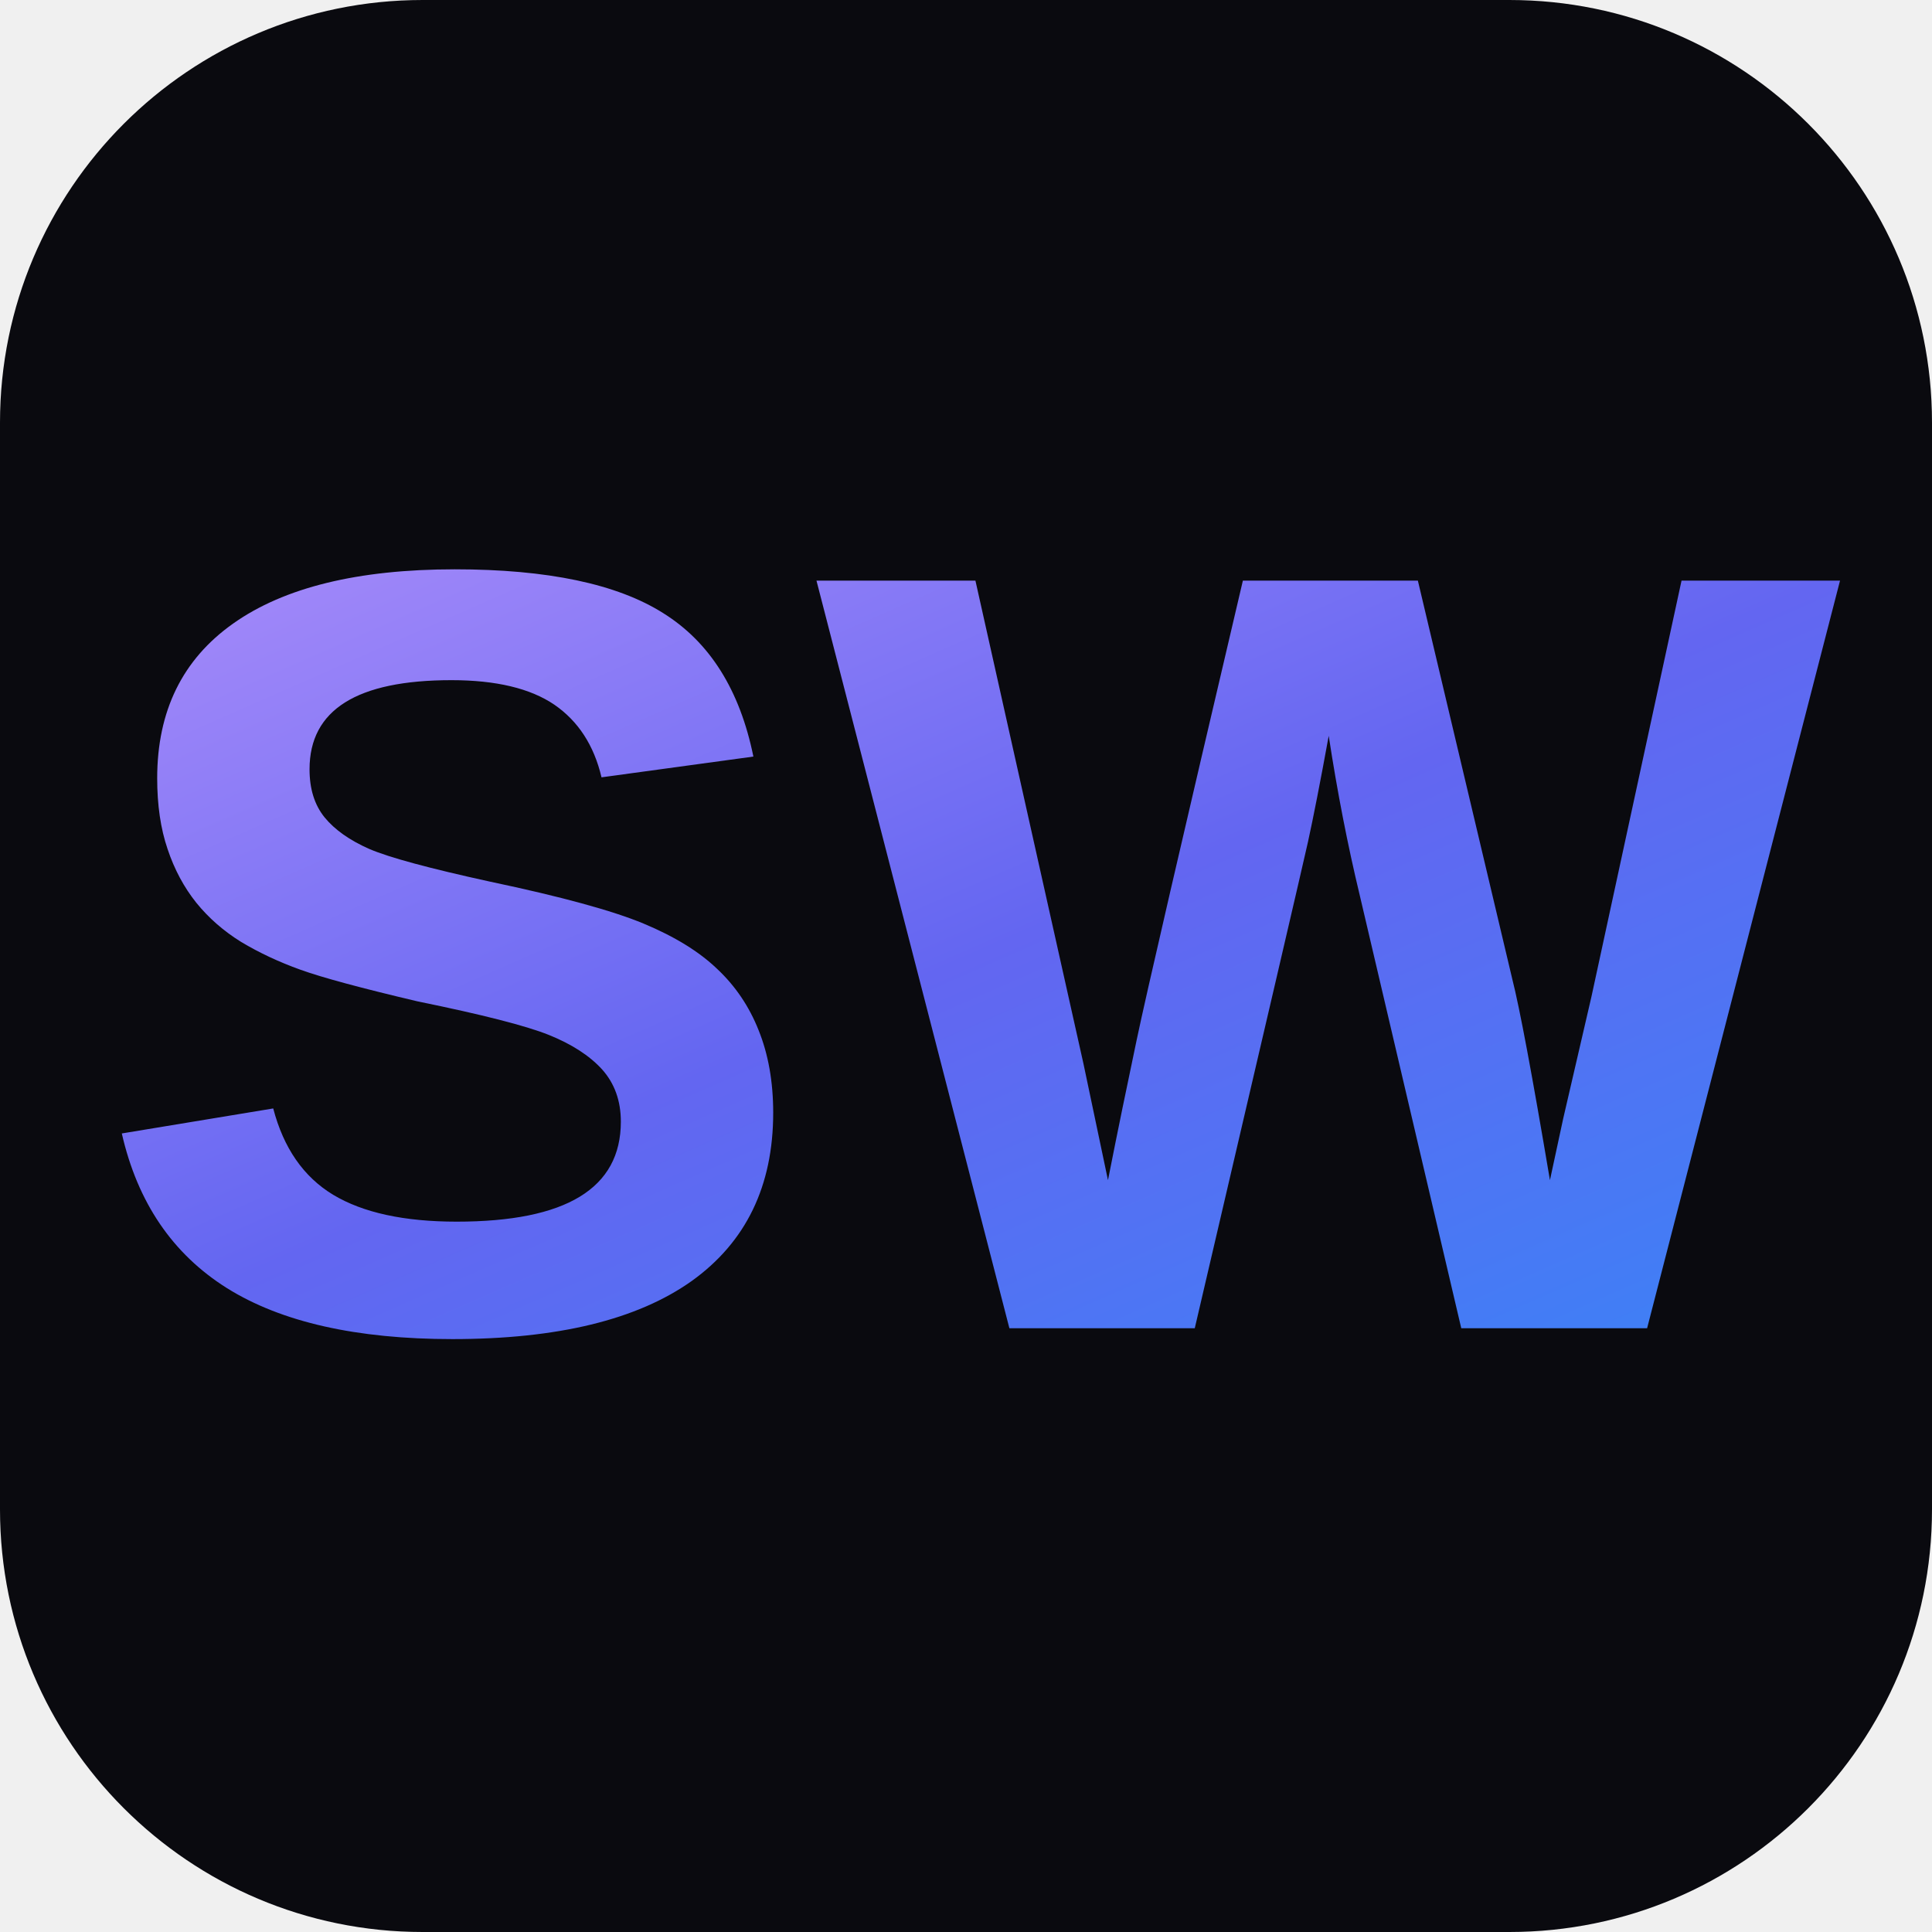
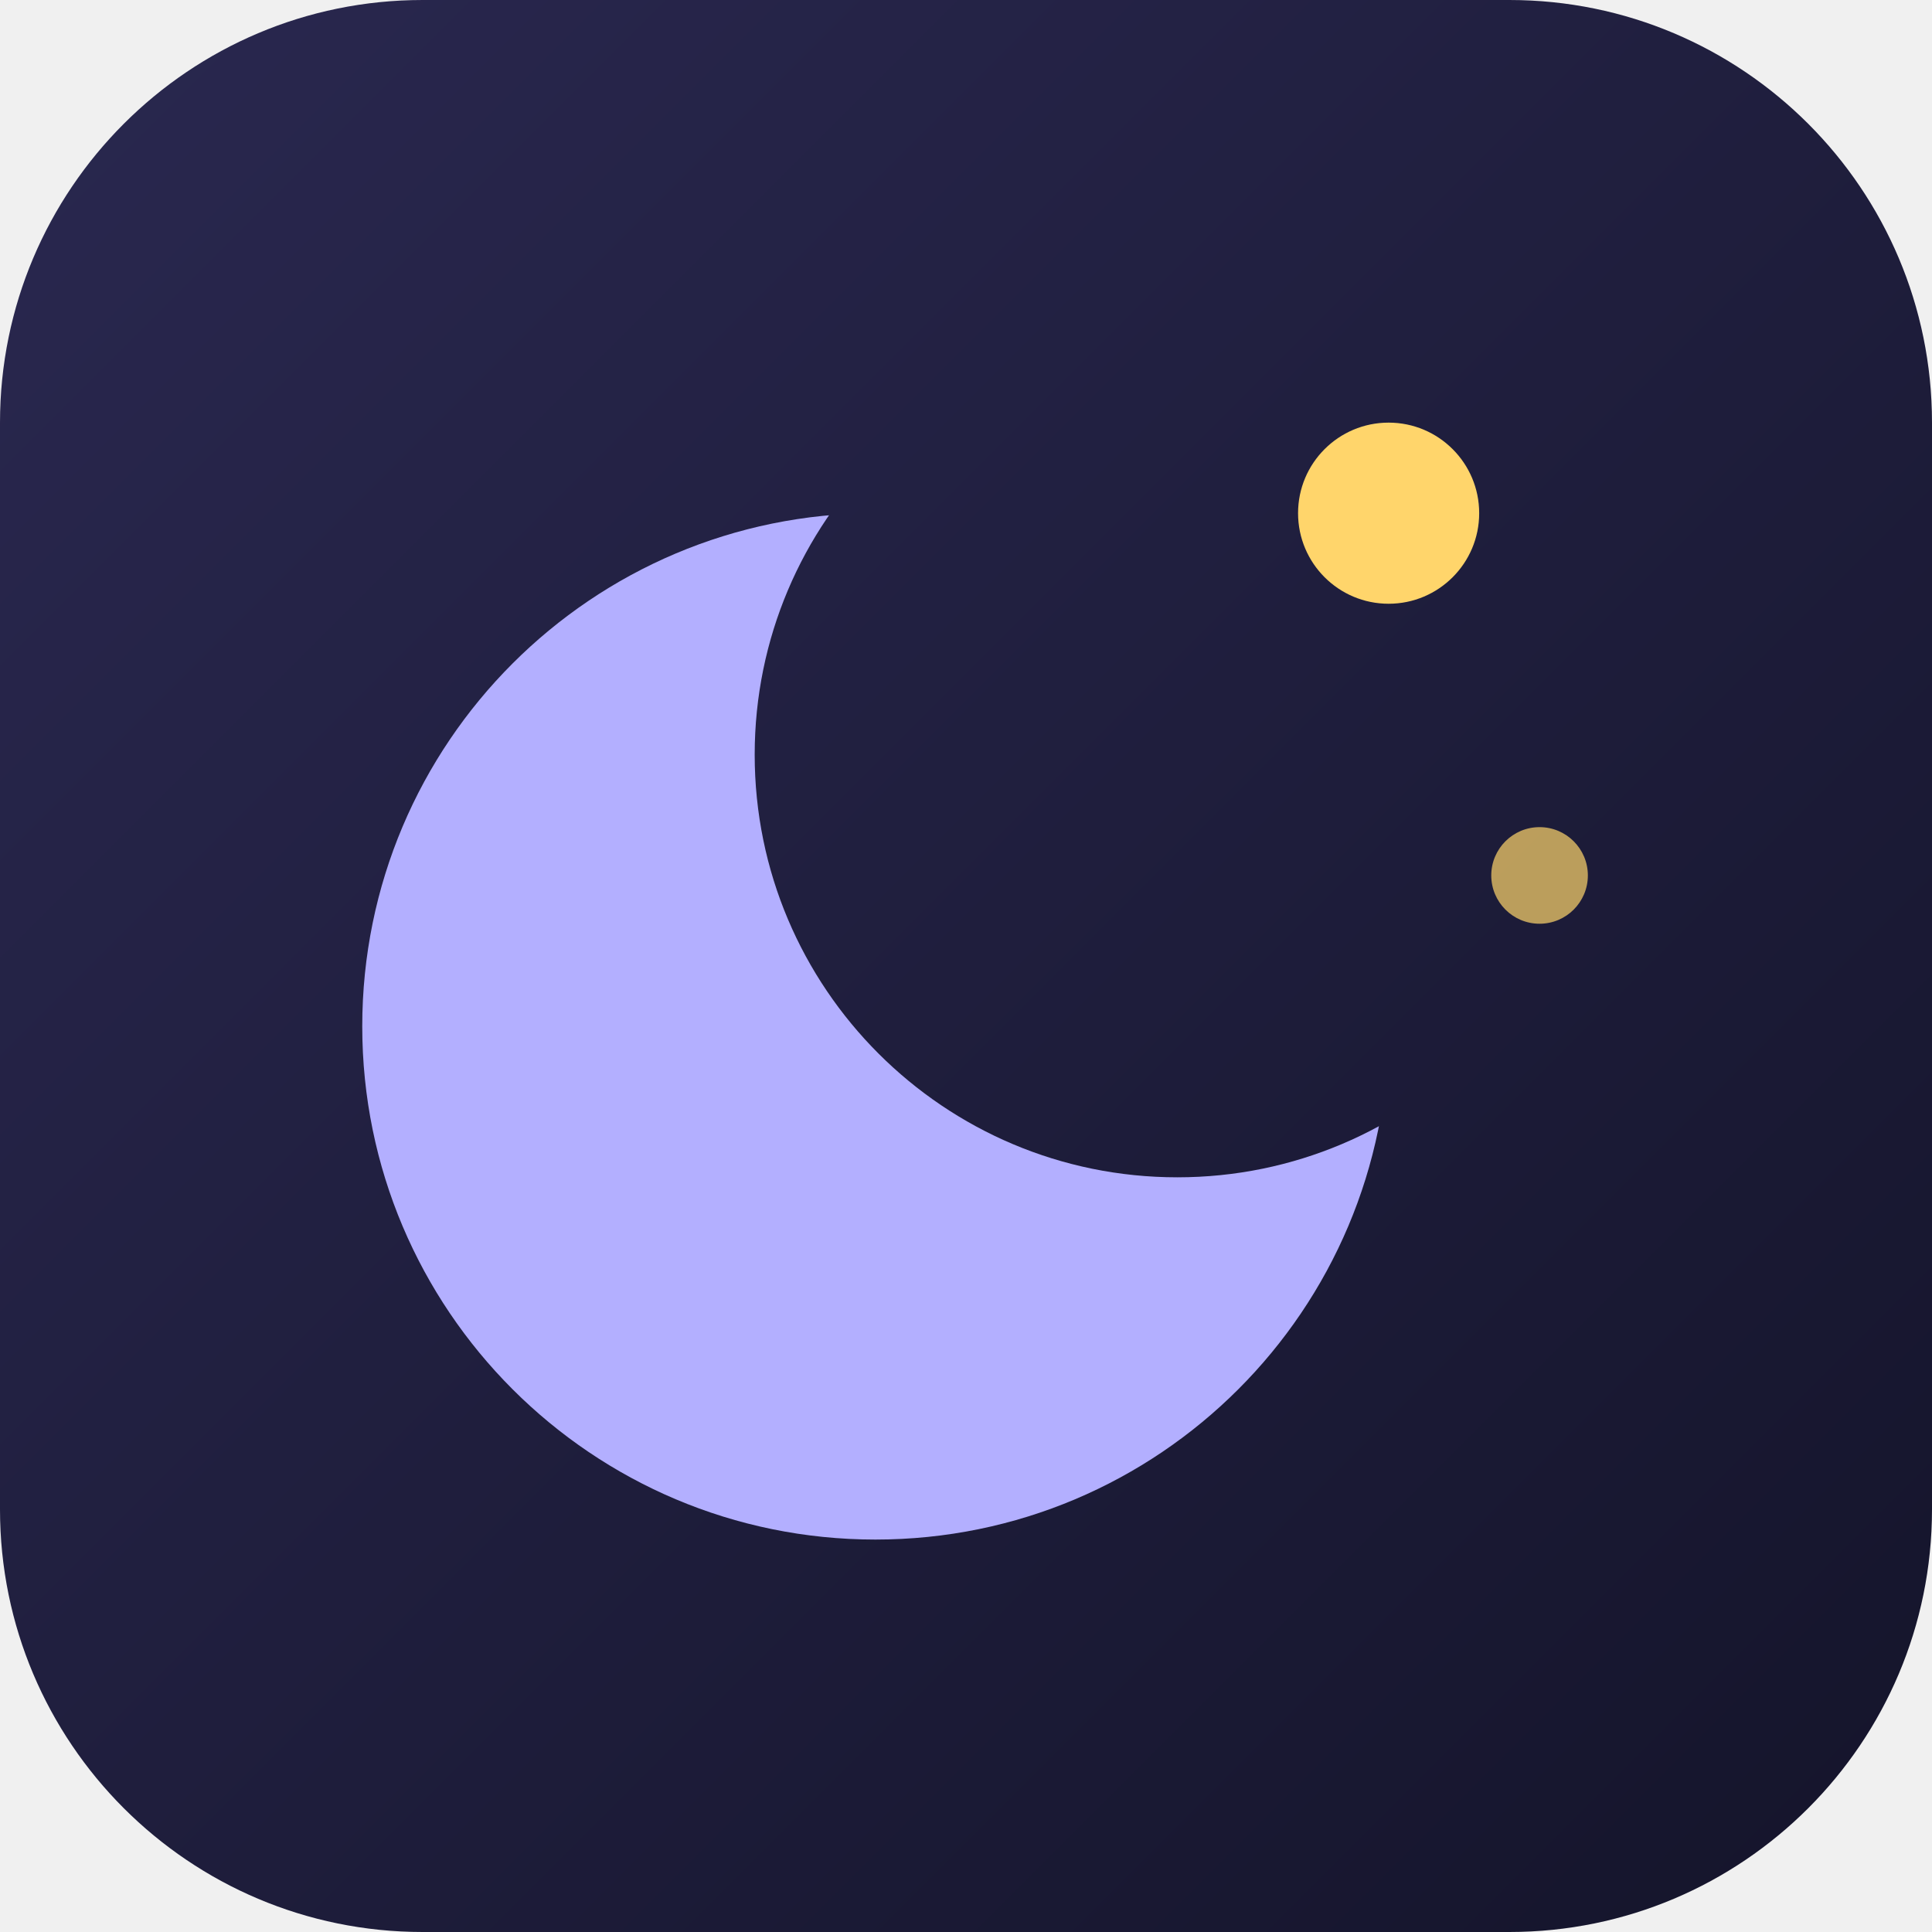
<svg xmlns="http://www.w3.org/2000/svg" viewBox="0 0 64 64">
  <defs>
-     <linearGradient id="g" x1="0%" y1="0%" x2="100%" y2="100%">
-       <stop offset="0%" style="stop-color:#a78bfa" />
-       <stop offset="50%" style="stop-color:#6366f1" />
-       <stop offset="100%" style="stop-color:#3b82f6" />
+     <linearGradient id="bg" x1="0" y1="0" x2="1" y2="1">
+       <stop offset="0" stop-color="#2a2850" />
+       <stop offset="1" stop-color="#14142a" />
    </linearGradient>
+     <mask id="crescent">
+       <rect width="64" height="64" fill="#fff" />
+       <circle cx="39" cy="25" r="14" fill="#000" />
+     </mask>
  </defs>
-   <rect width="64" height="64" rx="14" fill="#0a0a0f" />
-   <text x="32" y="44" text-anchor="middle" font-size="36" font-family="Arial,sans-serif" font-weight="bold" fill="url(#g)">SW</text>
+   <rect width="64" height="64" rx="14" fill="url(#bg)" />
+   <circle cx="29" cy="34" r="17" fill="#b3afff" mask="url(#crescent)" />
+   <circle cx="46" cy="17" r="3" fill="#ffd56b" />
+   <circle cx="51" cy="29" r="1.6" fill="#ffd56b" opacity=".7" />
</svg>
